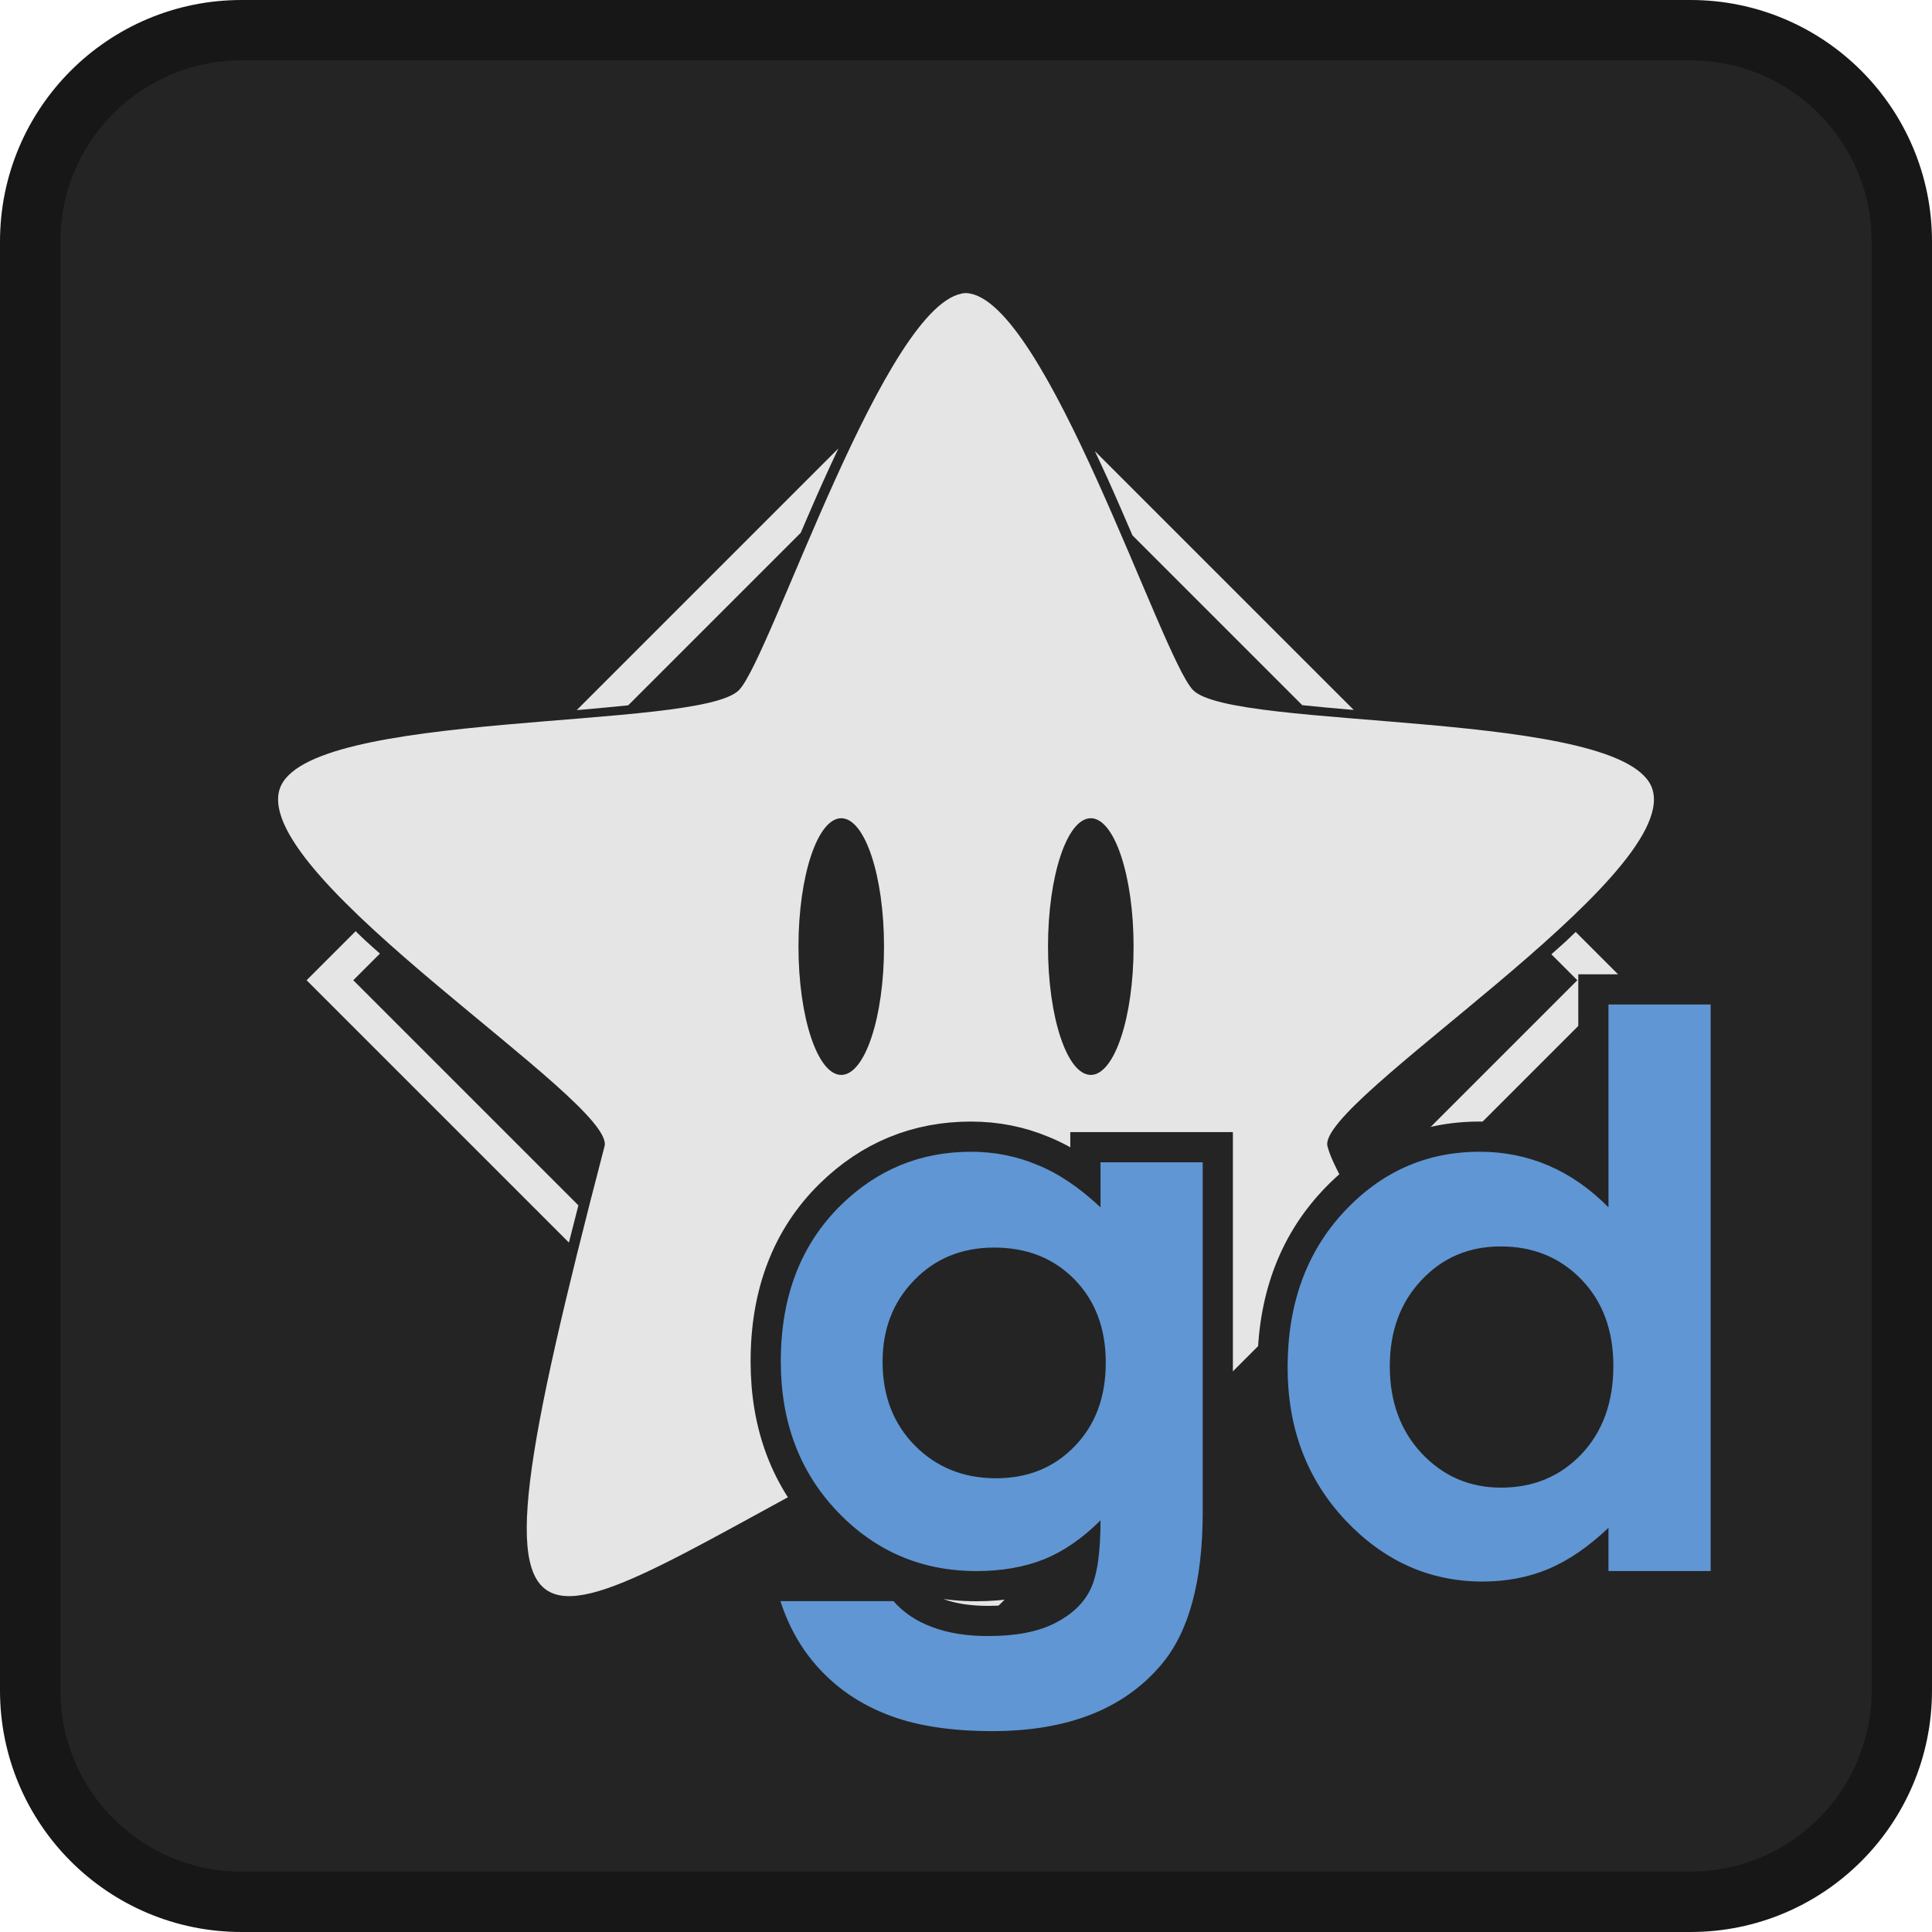
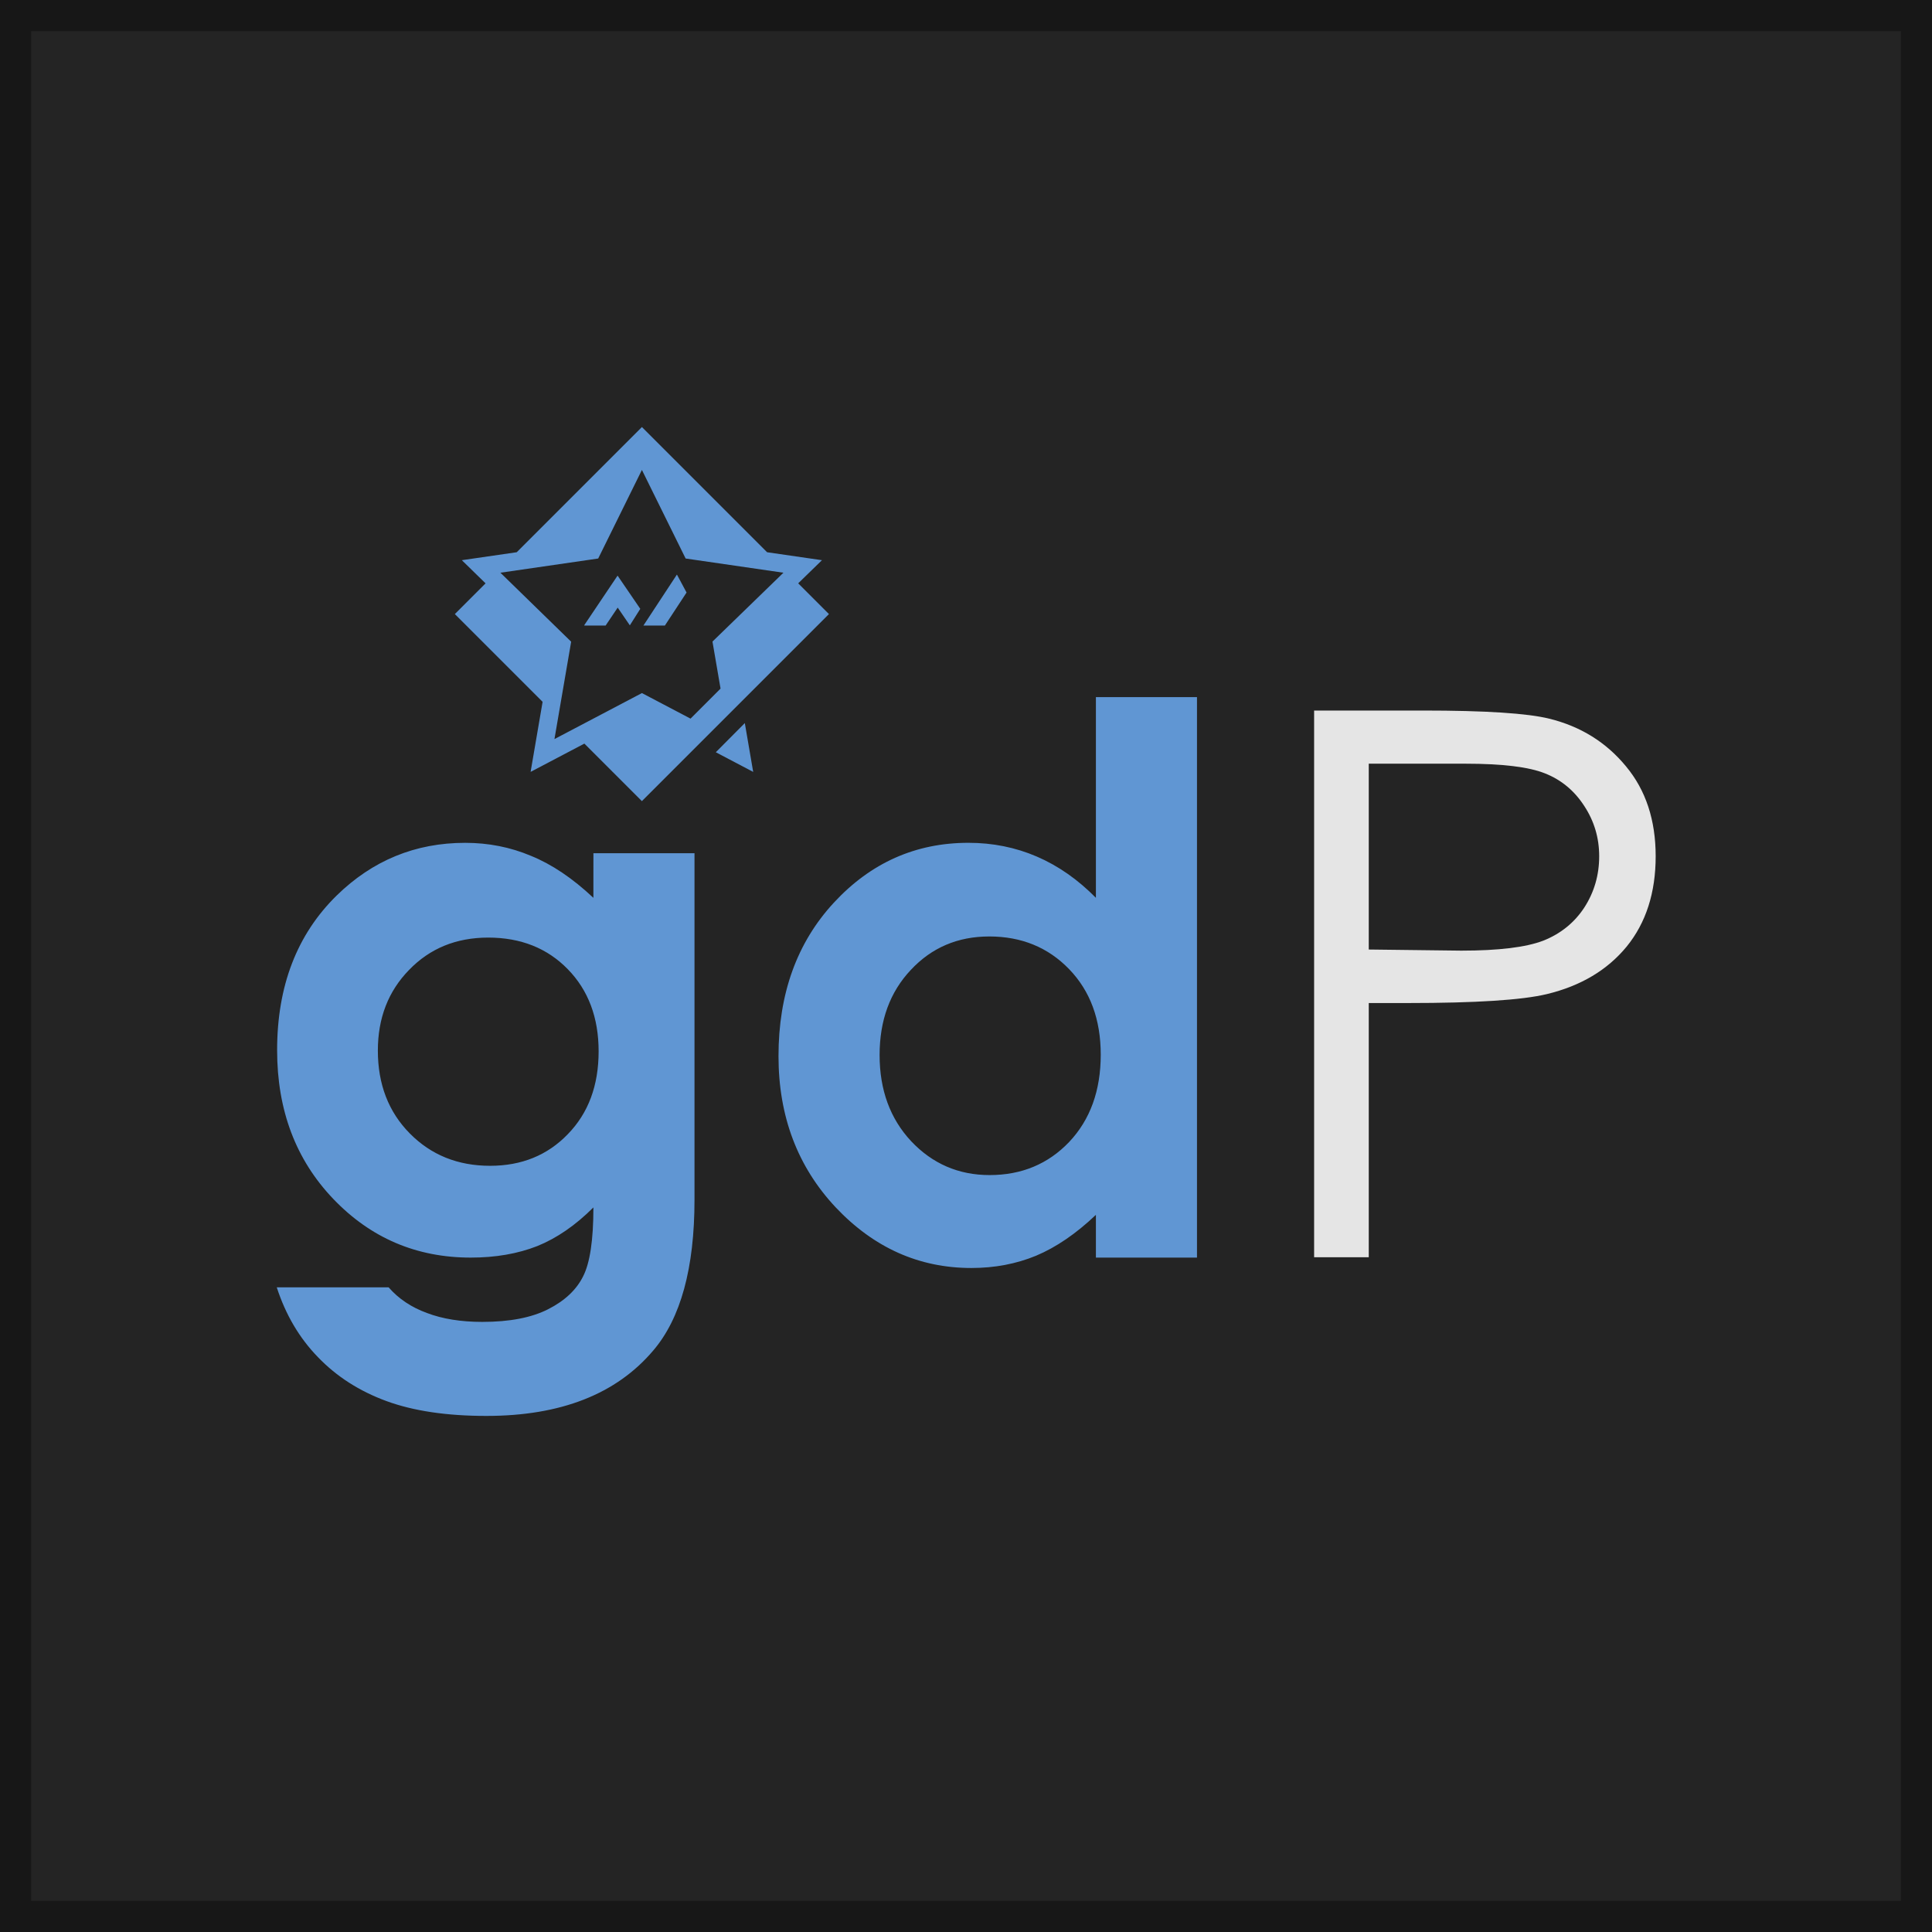
<svg xmlns="http://www.w3.org/2000/svg" width="128" height="128" version="1.1">
-   <g>
-     <rect x="2" y="2" width="124" height="124" rx="14" fill="#242424" stroke="#171717" stroke-width="4" />
-     <path d="m63.953 19.418c-5.229 0.349-12.854 24.05-14.98 26.289-2.596 2.734-28.872 1.23-30.458 6.614-1.741 5.907 22.306 20.676 21.538 23.62-10.78 41.315-5.122 31.692 21.426 18.365 1.074-0.539 1.701-0.93 2.521-1.068 0.819 0.138 1.448 0.529 2.523 1.068 2.012 1.01 3.897 1.996 5.671 2.943-2.652 2.652-5.791 5.791-8.241 8.241l-7.523-7.523c-0.696 0.37-1.35 0.725-2.01 1.082l9.534 9.534 43.64-43.64-3.2-3.2c-0.22 0.207-0.422 0.411-0.647 0.619-0.312 0.286-0.643 0.574-0.965 0.862l1.72 1.72c-4.968 4.968-9.726 9.726-14.853 14.853-0.365-1.187-1.37-2.591-1.7-3.855-0.768-2.943 23.28-17.712 21.538-23.62-1.585-5.383-27.861-3.879-30.456-6.614-2.126-2.239-9.751-25.94-14.982-26.289zm-8.406 10.291-17.337 17.337c0.11-0.014 0.232-0.018 0.342-0.028 1.104-0.092 2.069-0.191 3.068-0.288l11.43-11.43c0.507-1.177 1.017-2.366 1.561-3.568 0.307-0.68 0.621-1.354 0.937-2.022zm16.99 0.177c0.287 0.611 0.574 1.225 0.855 1.845 0.57 1.26 1.106 2.508 1.635 3.737l11.251 11.251c1.028 0.102 2.031 0.204 3.173 0.298 0.076 0 0.161 0.013 0.238 0.019zm-16.802 24.324c1.565 0 2.834 3.807 2.834 8.503s-1.269 8.503-2.834 8.503c-1.565 0-2.834-3.807-2.834-8.503s1.269-8.503 2.834-8.503zm16.533 0c1.564 0 2.835 3.807 2.835 8.503s-1.271 8.503-2.835 8.503c-1.567 0-2.835-3.807-2.835-8.503s1.268-8.503 2.835-8.503zm-48.708 7.486-3.247 3.247 17.379 17.379c0.192-0.77 0.421-1.649 0.629-2.464l-14.915-14.915 1.765-1.765c-0.304-0.272-0.619-0.545-0.914-0.817-0.243-0.223-0.461-0.443-0.696-0.665z" color="#000000" color-rendering="auto" dominant-baseline="auto" fill="#e5e5e5" image-rendering="auto" shape-rendering="auto" solid-color="#000000" stop-color="#000000" style="font-feature-settings:normal;font-variant-alternates:normal;font-variant-caps:normal;font-variant-east-asian:normal;font-variant-ligatures:normal;font-variant-numeric:normal;font-variant-position:normal;font-variation-settings:normal;inline-size:0;isolation:auto;mix-blend-mode:normal;paint-order:markers stroke fill;shape-margin:0;shape-padding:0;text-decoration-color:#000000;text-decoration-line:none;text-decoration-style:solid;text-indent:0;text-orientation:mixed;text-transform:none;white-space:normal" />
-     <ellipse cx="66.068" cy="90.04" rx="7.807" ry="8.165" fill="#242424" style="paint-order:markers stroke fill" />
+   <rect x="1.113e-5" width="128" height="128" fill="#242424" stroke="#171717" stroke-width="4.129" />
+   <g transform="translate(0,6)">
+     <g transform="matrix(.48231 0 0 .48231 -2988 -529.98)" stroke-linecap="square" stroke-width="8">
+       <path d="m6276.7 1203.6h13.886v47.582q0 14.091-5.667 20.728-7.607 8.985-22.923 8.985-8.168 0-13.733-2.042-5.565-2.042-9.394-6.024-3.829-3.931-5.667-9.598h15.367q2.042 2.348 5.258 3.523 3.216 1.225 7.607 1.225 5.616 0 9.037-1.736 3.421-1.736 4.799-4.493 1.429-2.757 1.429-9.496-3.676 3.676-7.709 5.31-4.033 1.583-9.139 1.583-11.181 0-18.89-8.066t-7.709-20.421q0-13.223 8.168-21.238 7.403-7.25 17.664-7.25 4.799 0 9.036 1.787 4.288 1.736 8.577 5.769zm-14.448 11.589q-6.586 0-10.874 4.442-4.288 4.391-4.288 11.079 0 6.943 4.391 11.385 4.391 4.442 11.028 4.442 6.484 0 10.67-4.34 4.237-4.34 4.237-11.385 0-6.943-4.237-11.283t-10.925-4.34zm83.472-33.032h13.886v76.988h-13.886v-5.871q-4.084 3.88-8.22 5.616-4.084 1.685-8.883 1.685-10.772 0-18.634-8.322-7.862-8.373-7.862-20.779 0-12.866 7.607-21.085 7.607-8.22 18.481-8.22 5.003 0 9.394 1.889 4.391 1.889 8.117 5.667zm-14.652 32.878q-6.484 0-10.772 4.595-4.288 4.544-4.288 11.691 0 7.199 4.34 11.844 4.391 4.646 10.772 4.646 6.586 0 10.925-4.544 4.34-4.595 4.34-11.998 0-7.25-4.34-11.742t-10.976-4.493z" fill="#6096d3" style="paint-order:markers stroke fill" />
+       <path d="m6375.7 1184h14.959c8.577 0 14.363 0.374 17.358 1.123 4.288 1.055 7.794 3.233 10.517 6.535 2.723 3.267 4.084 7.386 4.084 12.355 0 5.003-1.327 9.139-3.982 12.406-2.655 3.233-6.314 5.412-10.976 6.535-3.404 0.817-9.768 1.225-19.094 1.225h-5.361v34.92h-7.505zm7.505 7.301v25.527l12.712 0.153c5.139 0 8.9-0.46 11.283-1.378 2.382-0.953 4.255-2.468 5.616-4.544 1.361-2.11 2.042-4.459 2.042-7.045 0-2.519-0.681-4.816-2.042-6.892-1.361-2.11-3.165-3.608-5.412-4.493-2.212-0.885-5.854-1.327-10.925-1.327z" fill="#e5e5e5" style="paint-order:markers stroke fill" />
+     </g>
+     <g transform="translate(-21.49 11.216)">
+       <path d="m64.018 11.076-8.295 8.295-3.635 0.527 1.572 1.535-2.035 2.035 5.814 5.814-0.795 4.641 3.562-1.873 3.811 3.811 12.393-12.393-2.037-2.037 1.574-1.533-3.635-0.527zm0 2.842 2.897 5.869 6.479 0.941-4.701 4.562 0.535 3.115-1.988 1.99-3.221-1.693-5.795 3.047 1.107-6.451-4.688-4.57 6.479-0.941zm2.32 6.932-2.219 3.377h1.422l1.435-2.186zm-3.932 0.07-2.211 3.289 0.025 0.018h1.395l0.799-1.188 0.805 1.176 0.691-1.094zm8.43 9.77-1.922 1.932 2.477 1.303z" color="#000000" fill="#6096d3" style="-inkscape-stroke:none;paint-order:markers stroke fill" />
+     </g>
  </g>
-   <path d="m72.911 77.005h6.771v23.199q0 6.87-2.763 10.106-3.709 4.381-11.176 4.381-3.983 0-6.696-0.996-2.713-0.996-4.58-2.937-1.867-1.917-2.763-4.68h7.492q0.996 1.145 2.564 1.718 1.568 0.597 3.709 0.597 2.738 0 4.406-0.846t2.34-2.191q0.697-1.344 0.697-4.63-1.792 1.792-3.759 2.589-1.966 0.772-4.455 0.772-5.451 0-9.21-3.933-3.759-3.933-3.759-9.957 0-6.447 3.983-10.355 3.609-3.535 8.613-3.535 2.34 0 4.406 0.871 2.091 0.846 4.182 2.813zm-7.044 5.65q-3.211 0-5.302 2.166-2.091 2.141-2.091 5.401 0 3.385 2.141 5.551 2.141 2.166 5.377 2.166 3.161 0 5.202-2.116 2.066-2.116 2.066-5.551 0-3.385-2.066-5.501-2.066-2.116-5.327-2.116zm40.698-16.105h6.77v37.536h-6.77v-2.863q-1.991 1.892-4.008 2.738-1.991 0.821-4.331 0.821-5.252 0-9.085-4.057-3.833-4.082-3.833-10.131 0-6.273 3.709-10.28 3.709-4.008 9.011-4.008 2.439 0 4.58 0.921 2.141 0.921 3.958 2.763zm-7.144 16.03q-3.161 0-5.252 2.24-2.091 2.215-2.091 5.7 0 3.51 2.116 5.775 2.141 2.265 5.252 2.265 3.211 0 5.327-2.215 2.116-2.24 2.116-5.85 0-3.534-2.116-5.725-2.116-2.19-5.352-2.19z" fill="#6096d3" stroke="#242424" stroke-linecap="square" stroke-width="4" style="paint-order:markers stroke fill" aria-label="gd" />
</svg>
